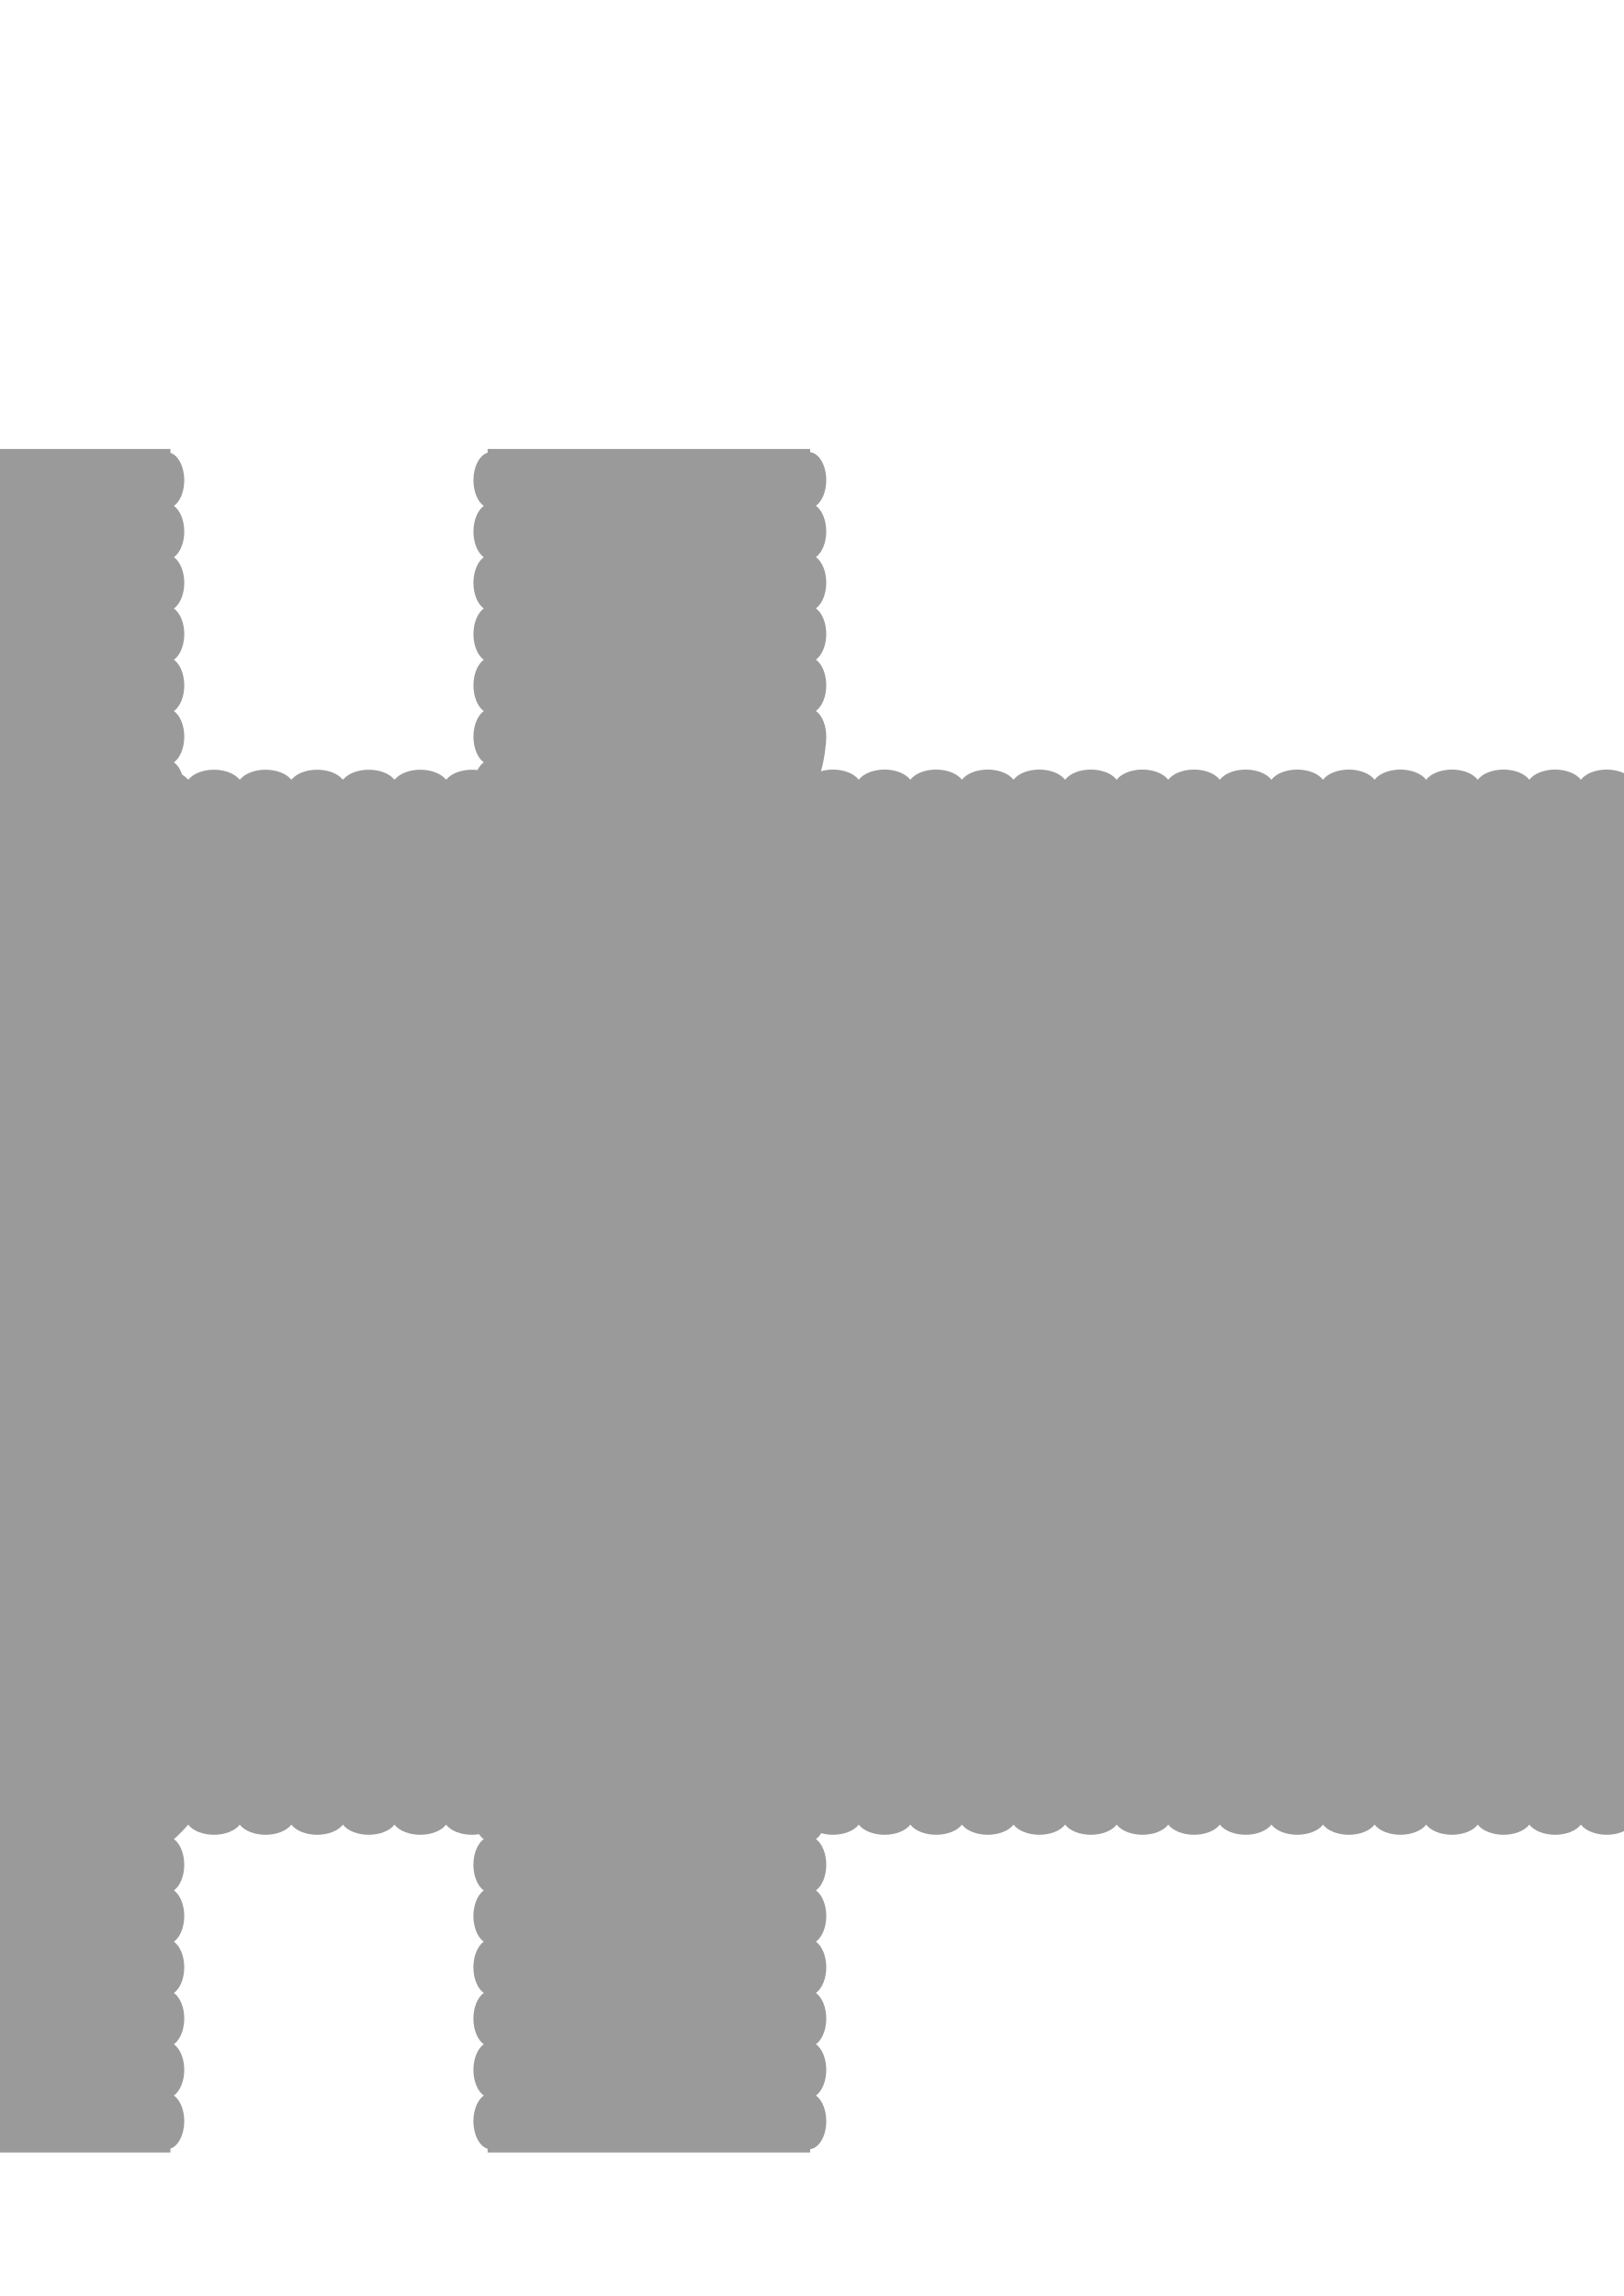
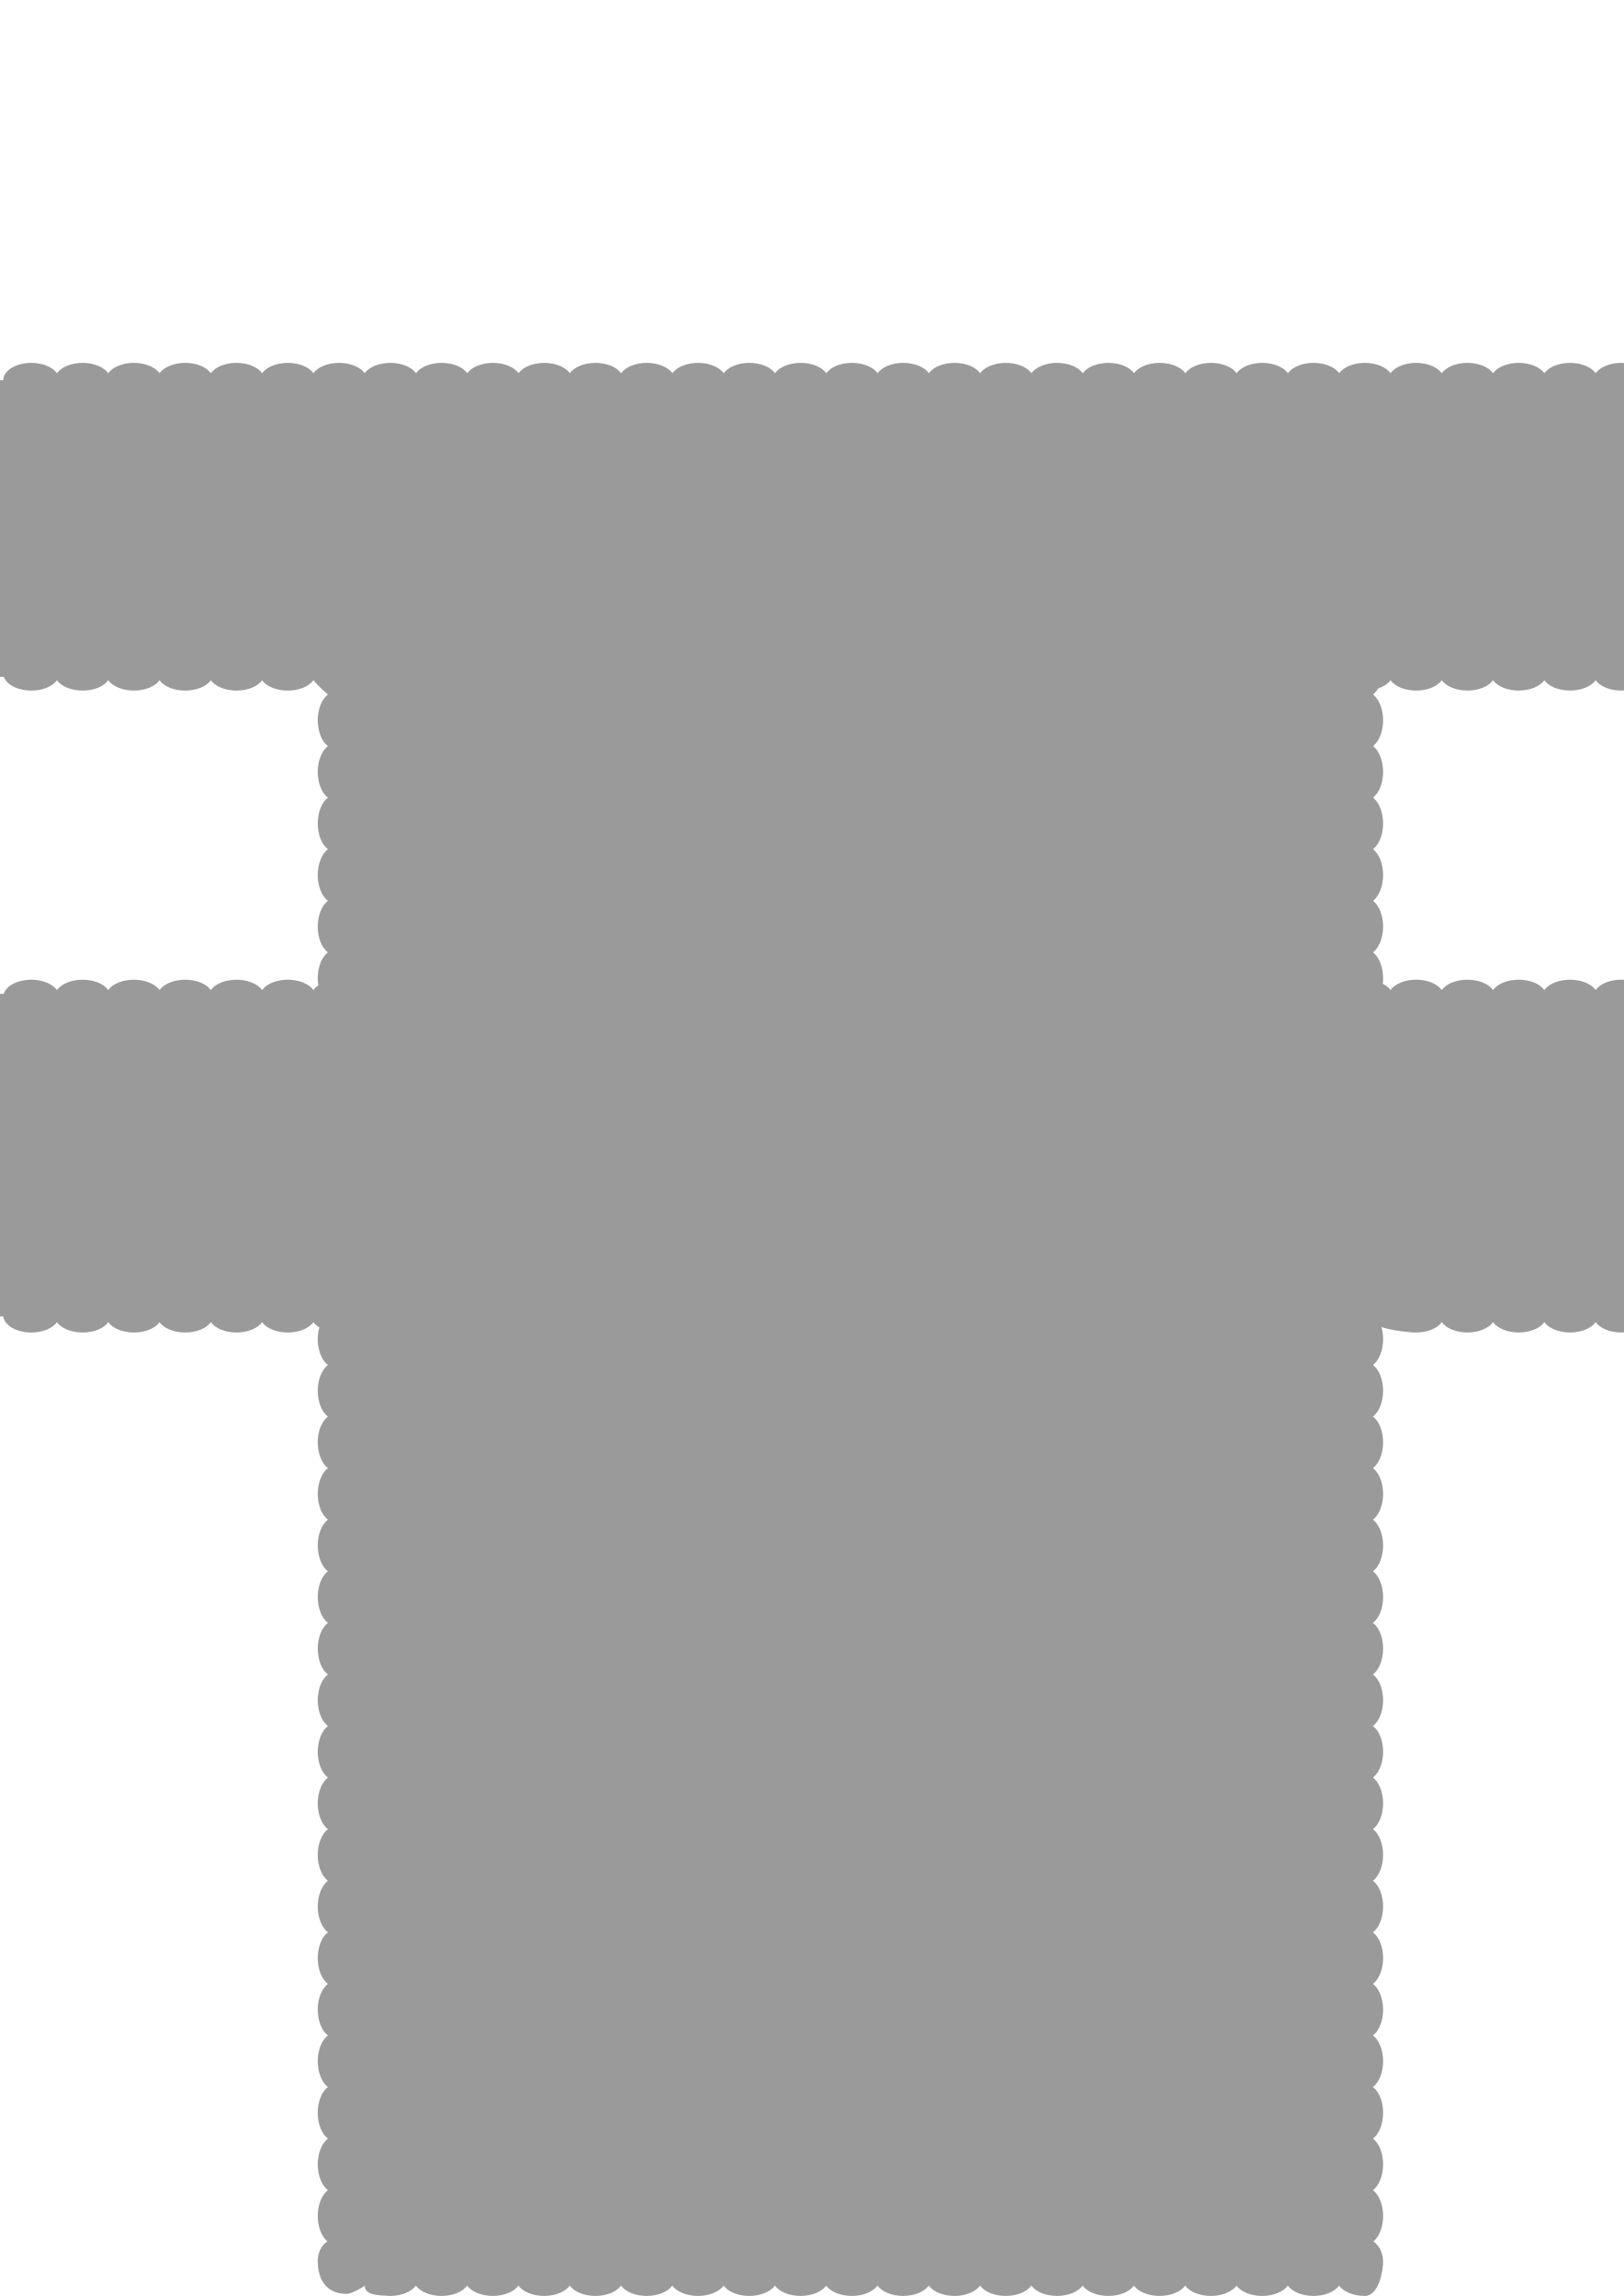
- <svg xmlns="http://www.w3.org/2000/svg" width="210mm" height="297mm" viewBox="0 0 210 297" version="1.1" id="svg5250">
-   <defs id="defs5244" />
+ <svg xmlns="http://www.w3.org/2000/svg" width="210mm" height="297mm" viewBox="0 0 210 297" version="1.1" id="svg8">
+   <defs id="defs2" />
  <g id="layer1">
-     <path style="opacity:1;fill:#999999;fill-opacity:0.99;stroke:none;stroke-width:0.548;stroke-miterlimit:4;stroke-dasharray:none;stroke-opacity:1" d="m -18.564,274.386 c 6.2e-5,2.006 1.005,3.632 2.245,3.632 h 0.003 v 0.417 h 38.357 v -0.497 c 1.041,-0.349 1.788,-1.832 1.789,-3.553 -5.93e-4,-1.435 -0.524,-2.735 -1.335,-3.318 0.811,-0.582 1.334,-1.881 1.335,-3.316 -5.93e-4,-1.435 -0.524,-2.735 -1.335,-3.318 0.81,-0.582 1.333,-1.881 1.335,-3.315 -5.93e-4,-1.435 -0.524,-2.735 -1.335,-3.318 0.811,-0.582 1.334,-1.881 1.335,-3.316 -5.93e-4,-1.435 -0.524,-2.735 -1.335,-3.318 0.81,-0.582 1.333,-1.881 1.335,-3.315 -5.93e-4,-1.435 -0.524,-2.735 -1.335,-3.318 0.811,-0.582 1.334,-1.881 1.335,-3.316 -5.93e-4,-1.435 -0.524,-2.735 -1.335,-3.318 0.34,-0.244 1.61,-1.567 1.841,-1.871 0.607,0.8 1.907,1.311 3.336,1.312 1.429,-0.002 2.729,-0.512 3.335,-1.312 0.607,0.8 1.907,1.311 3.336,1.312 1.429,-8e-4 2.729,-0.512 3.336,-1.312 0.607,0.8 1.906,1.311 3.335,1.312 1.429,-8e-4 2.729,-0.512 3.336,-1.312 0.607,0.8 1.907,1.311 3.336,1.312 1.429,-0.002 2.729,-0.512 3.335,-1.312 0.607,0.8 1.907,1.311 3.336,1.312 1.429,-8e-4 2.729,-0.512 3.336,-1.312 0.607,0.8 1.906,1.311 3.335,1.312 0.315,-3e-4 0.629,-0.026 0.934,-0.075 0.176,0.26 0.377,0.476 0.6,0.636 -0.811,0.582 -1.334,1.881 -1.335,3.316 5.92e-4,1.435 0.524,2.735 1.335,3.318 -0.811,0.582 -1.334,1.881 -1.335,3.316 8e-4,1.435 0.524,2.735 1.335,3.317 -0.811,0.582 -1.334,1.881 -1.335,3.316 5.92e-4,1.435 0.524,2.735 1.335,3.318 -0.811,0.582 -1.334,1.881 -1.335,3.316 5.92e-4,1.435 0.523,2.735 1.334,3.318 -0.81,0.582 -1.333,1.881 -1.334,3.315 5.92e-4,1.435 0.524,2.735 1.335,3.318 -0.811,0.582 -1.334,1.881 -1.335,3.316 8e-4,1.75 0.773,3.251 1.836,3.569 v 0.48 h 41.718 v -0.427 c 1.174,-0.137 2.083,-1.718 2.084,-3.623 -5.9e-4,-1.435 -0.524,-2.735 -1.335,-3.318 0.811,-0.582 1.334,-1.881 1.335,-3.316 -5.9e-4,-1.435 -0.524,-2.735 -1.335,-3.318 0.81,-0.582 1.333,-1.881 1.335,-3.315 -5.9e-4,-1.435 -0.524,-2.735 -1.335,-3.318 0.811,-0.582 1.334,-1.881 1.335,-3.316 -5.9e-4,-1.435 -0.524,-2.735 -1.335,-3.318 0.81,-0.582 1.333,-1.881 1.335,-3.315 -5.9e-4,-1.435 -0.524,-2.735 -1.335,-3.318 0.811,-0.582 1.334,-1.881 1.335,-3.316 -5.9e-4,-1.435 -0.524,-2.735 -1.335,-3.318 0.258,-0.185 0.486,-0.448 0.681,-0.764 0.477,0.134 0.995,0.204 1.52,0.205 1.429,-8e-4 2.729,-0.512 3.336,-1.312 0.607,0.8 1.907,1.311 3.336,1.312 1.429,-0.002 2.729,-0.512 3.335,-1.312 0.607,0.8 1.907,1.311 3.336,1.312 1.429,-0.002 2.729,-0.512 3.335,-1.312 0.607,0.8 1.907,1.311 3.336,1.312 1.429,-8e-4 2.729,-0.512 3.336,-1.312 0.607,0.8 1.907,1.311 3.336,1.312 1.429,-0.002 2.729,-0.512 3.335,-1.312 0.607,0.8 1.907,1.311 3.336,1.312 1.43,-0.002 2.73,-0.513 3.337,-1.313 0.606,0.8 1.905,1.312 3.335,1.313 1.429,-8e-4 2.729,-0.512 3.336,-1.312 0.607,0.8 1.906,1.311 3.335,1.312 1.429,-8e-4 2.729,-0.512 3.336,-1.312 0.607,0.8 1.907,1.311 3.336,1.312 1.429,-0.002 2.729,-0.512 3.335,-1.312 0.607,0.8 1.907,1.311 3.336,1.312 1.429,-8e-4 2.729,-0.512 3.336,-1.312 0.607,0.8 1.906,1.311 3.335,1.312 1.429,-8e-4 2.729,-0.512 3.336,-1.312 0.607,0.8 1.907,1.311 3.336,1.312 1.43,-0.002 2.73,-0.513 3.336,-1.313 0.606,0.8 1.906,1.312 3.335,1.313 1.429,-0.002 2.729,-0.512 3.335,-1.312 0.607,0.8 1.907,1.311 3.336,1.312 1.429,-8e-4 2.729,-0.512 3.336,-1.312 0.607,0.8 1.907,1.311 3.336,1.312 1.429,-0.002 2.729,-0.512 3.335,-1.312 0.607,0.8 1.907,1.311 3.336,1.312 1.429,-0.002 2.729,-0.512 3.335,-1.312 0.607,0.8 1.907,1.311 3.336,1.312 1.429,-8e-4 2.729,-0.512 3.336,-1.312 0.607,0.8 1.906,1.311 3.335,1.312 1.391,-8e-4 2.662,-0.485 3.289,-1.252 0.481,0.767 1.459,1.252 2.527,1.252 1.565,1.2e-4 2.834,-1.021 2.834,-2.28 -8e-4,-0.484 -0.194,-0.956 -0.55,-1.346 1.24,-5.9e-4 2.245,-1.627 2.244,-3.633 -6e-4,-1.435 -0.524,-2.735 -1.335,-3.318 0.81,-0.582 1.333,-1.881 1.335,-3.315 -6e-4,-1.435 -0.524,-2.735 -1.335,-3.318 0.811,-0.582 1.333,-1.881 1.335,-3.316 -6e-4,-1.435 -0.524,-2.735 -1.335,-3.318 0.81,-0.582 1.333,-1.881 1.335,-3.315 -8e-4,-1.436 -0.524,-2.736 -1.335,-3.318 0.811,-0.582 1.334,-1.881 1.335,-3.316 -6e-4,-1.435 -0.524,-2.735 -1.335,-3.318 0.811,-0.582 1.333,-1.881 1.335,-3.316 -8e-4,-1.436 -0.524,-2.736 -1.335,-3.318 0.811,-0.581 1.334,-1.88 1.335,-3.315 -6e-4,-1.435 -0.524,-2.735 -1.335,-3.318 0.811,-0.582 1.334,-1.881 1.335,-3.316 -6e-4,-1.435 -0.524,-2.735 -1.335,-3.318 0.81,-0.582 1.333,-1.881 1.335,-3.315 -6e-4,-1.435 -0.524,-2.735 -1.335,-3.318 0.811,-0.582 1.333,-1.881 1.335,-3.316 -6e-4,-1.435 -0.524,-2.735 -1.335,-3.318 0.81,-0.582 1.333,-1.881 1.335,-3.315 -6e-4,-1.435 -0.524,-2.735 -1.335,-3.318 0.811,-0.582 1.333,-1.881 1.335,-3.316 -6e-4,-1.435 -0.524,-2.735 -1.335,-3.318 0.811,-0.582 1.333,-1.881 1.335,-3.316 -8e-4,-1.436 -0.524,-2.736 -1.335,-3.318 0.811,-0.581 1.334,-1.88 1.335,-3.315 -6e-4,-1.435 -0.524,-2.735 -1.335,-3.318 0.811,-0.582 1.333,-1.881 1.335,-3.316 -8e-4,-1.436 -0.524,-2.736 -1.335,-3.318 0.811,-0.581 1.334,-1.88 1.335,-3.315 -6e-4,-1.435 -0.524,-2.735 -1.335,-3.318 0.811,-0.582 1.334,-1.881 1.335,-3.316 -6e-4,-1.435 -0.524,-2.735 -1.335,-3.318 0.81,-0.582 1.333,-1.881 1.335,-3.315 -6e-4,-1.435 -0.524,-2.735 -1.335,-3.318 0.811,-0.582 1.333,-1.881 1.335,-3.316 -6e-4,-1.435 -0.524,-2.735 -1.335,-3.318 0.81,-0.582 1.333,-1.881 1.335,-3.315 1.2e-4,-1.896 -3.471,-4.493 -4.387,-4.494 -1.126,8e-4 -2.155,0.489 -2.658,1.262 -0.624,-0.773 -1.902,-1.261 -3.3,-1.262 -1.429,0.002 -2.729,0.513 -3.335,1.313 -0.607,-0.8 -1.907,-1.312 -3.337,-1.313 -1.429,8e-4 -2.729,0.512 -3.335,1.312 -0.607,-0.8 -1.907,-1.311 -3.336,-1.312 -1.429,8e-4 -2.729,0.513 -3.335,1.313 -0.607,-0.8 -1.906,-1.312 -3.336,-1.313 -1.429,8e-4 -2.729,0.513 -3.335,1.313 -0.607,-0.8 -1.907,-1.312 -3.337,-1.313 -1.429,8e-4 -2.729,0.512 -3.335,1.312 -0.607,-0.8 -1.907,-1.311 -3.336,-1.312 -1.429,8e-4 -2.729,0.513 -3.335,1.313 -0.607,-0.8 -1.906,-1.312 -3.336,-1.313 -1.429,8e-4 -2.729,0.513 -3.335,1.313 -0.607,-0.8 -1.907,-1.312 -3.337,-1.313 -1.429,0.002 -2.729,0.513 -3.335,1.313 -0.607,-0.8 -1.907,-1.312 -3.337,-1.313 -1.429,8e-4 -2.729,0.512 -3.335,1.312 -0.607,-0.8 -1.907,-1.311 -3.336,-1.312 -1.429,8e-4 -2.729,0.513 -3.335,1.313 -0.607,-0.8 -1.906,-1.312 -3.336,-1.313 -1.43,0.002 -2.729,0.514 -3.334,1.315 -0.606,-0.801 -1.907,-1.314 -3.338,-1.315 -1.429,8e-4 -2.729,0.512 -3.335,1.312 -0.607,-0.8 -1.907,-1.311 -3.336,-1.312 -1.429,8e-4 -2.729,0.513 -3.335,1.313 -0.607,-0.8 -1.906,-1.312 -3.336,-1.313 -1.429,8e-4 -2.729,0.513 -3.335,1.313 -0.607,-0.8 -1.907,-1.312 -3.337,-1.313 -1.429,8e-4 -2.729,0.512 -3.335,1.312 -0.607,-0.8 -1.907,-1.311 -3.336,-1.312 -1.429,8e-4 -2.729,0.513 -3.335,1.313 -0.607,-0.8 -1.906,-1.312 -3.336,-1.313 -1.429,8e-4 -2.729,0.513 -3.335,1.313 -0.607,-0.8 -1.907,-1.312 -3.337,-1.313 -0.54,8e-4 -1.073,0.075 -1.562,0.218 0.435,-1.368 0.695,-3.48 0.696,-4.488 -5.9e-4,-1.435 -0.524,-2.735 -1.335,-3.318 0.811,-0.582 1.334,-1.881 1.335,-3.316 -5.9e-4,-1.435 -0.524,-2.735 -1.335,-3.318 0.81,-0.582 1.333,-1.881 1.335,-3.315 -5.9e-4,-1.435 -0.524,-2.736 -1.335,-3.318 0.811,-0.582 1.334,-1.881 1.335,-3.316 -5.9e-4,-1.435 -0.524,-2.735 -1.335,-3.318 0.81,-0.582 1.333,-1.881 1.335,-3.315 -5.9e-4,-1.435 -0.524,-2.735 -1.335,-3.318 0.811,-0.582 1.334,-1.881 1.335,-3.316 -8e-4,-1.903 -0.91,-3.483 -2.084,-3.62 V 58.078 H 63.067 v 0.48 c -1.064,0.319 -1.836,1.819 -1.836,3.57 5.92e-4,1.435 0.524,2.735 1.335,3.318 -0.811,0.582 -1.334,1.881 -1.335,3.316 8e-4,1.435 0.524,2.735 1.335,3.317 -0.811,0.582 -1.334,1.881 -1.335,3.316 5.92e-4,1.435 0.524,2.735 1.335,3.318 -0.811,0.582 -1.334,1.881 -1.335,3.316 5.92e-4,1.435 0.523,2.735 1.334,3.318 -0.81,0.582 -1.333,1.881 -1.334,3.315 5.92e-4,1.435 0.524,2.735 1.335,3.318 -0.811,0.582 -1.334,1.881 -1.335,3.316 5.92e-4,1.435 0.524,2.735 1.335,3.318 -0.318,0.229 -0.594,0.574 -0.812,0.998 -0.237,-0.029 -0.479,-0.044 -0.721,-0.045 -1.386,8e-4 -2.654,0.482 -3.283,1.246 h -0.101 c -0.63,-0.764 -1.9,-1.246 -3.288,-1.246 -1.386,8e-4 -2.654,0.482 -3.283,1.246 h -0.101 c -0.63,-0.764 -1.9,-1.246 -3.287,-1.246 -1.386,8e-4 -2.654,0.482 -3.283,1.246 h -0.101 c -0.63,-0.764 -1.9,-1.246 -3.288,-1.246 -1.386,8e-4 -2.654,0.482 -3.283,1.246 h -0.101 c -0.63,-0.764 -1.9,-1.246 -3.288,-1.246 -1.386,8e-4 -2.654,0.482 -3.283,1.246 h -0.101 c -0.63,-0.764 -1.9,-1.246 -3.287,-1.246 -1.386,8e-4 -2.654,0.482 -3.283,1.246 h -0.101 c -0.188,-0.226 -0.436,-0.431 -0.733,-0.607 -0.234,-0.701 -0.604,-1.266 -1.06,-1.595 0.811,-0.581 1.334,-1.88 1.335,-3.315 -5.93e-4,-1.435 -0.524,-2.735 -1.335,-3.318 0.811,-0.582 1.334,-1.881 1.335,-3.316 -5.93e-4,-1.435 -0.524,-2.735 -1.335,-3.318 0.81,-0.582 1.333,-1.881 1.335,-3.315 -5.93e-4,-1.435 -0.524,-2.736 -1.335,-3.318 0.811,-0.582 1.334,-1.881 1.335,-3.316 -5.93e-4,-1.435 -0.524,-2.735 -1.335,-3.318 0.81,-0.582 1.333,-1.881 1.335,-3.315 -5.93e-4,-1.435 -0.524,-2.735 -1.335,-3.318 0.811,-0.582 1.334,-1.881 1.335,-3.316 -2.49e-4,-1.721 -0.747,-3.206 -1.789,-3.556 v -0.494 h -38.357 v 0.417 h -0.003 c -1.24,0 -2.245,1.626 -2.245,3.632 8e-4,1.436 0.524,2.736 1.335,3.318 -0.811,0.582 -1.334,1.881 -1.335,3.316 9.6e-4,1.435 0.524,2.735 1.335,3.317 -0.811,0.582 -1.334,1.881 -1.335,3.316 8e-4,1.436 0.524,2.736 1.335,3.318 -0.811,0.582 -1.334,1.881 -1.335,3.316 7.11e-4,1.435 0.524,2.735 1.335,3.318 -0.81,0.582 -1.333,1.881 -1.335,3.315 8e-4,1.436 0.524,2.736 1.335,3.318 -0.811,0.582 -1.334,1.881 -1.335,3.316 8e-4,1.436 0.524,2.736 1.335,3.318 -0.811,0.581 -1.334,1.88 -1.335,3.315 8e-4,1.436 0.524,2.736 1.335,3.318 -0.811,0.582 -1.334,1.881 -1.335,3.316 8e-4,1.436 0.524,2.736 1.335,3.318 -0.811,0.581 -1.334,1.88 -1.335,3.315 8e-4,1.436 0.524,2.736 1.335,3.318 -0.811,0.582 -1.334,1.881 -1.335,3.316 8e-4,1.436 0.524,2.736 1.335,3.318 -0.811,0.582 -1.334,1.881 -1.335,3.316 9.6e-4,1.435 0.524,2.735 1.335,3.317 -0.811,0.582 -1.334,1.881 -1.335,3.316 8e-4,1.436 0.524,2.736 1.335,3.318 -0.811,0.582 -1.334,1.881 -1.335,3.316 7.11e-4,1.435 0.524,2.735 1.335,3.318 -0.81,0.582 -1.333,1.881 -1.335,3.315 8e-4,1.436 0.524,2.736 1.335,3.318 -0.811,0.582 -1.334,1.881 -1.335,3.316 8e-4,1.436 0.524,2.736 1.335,3.318 -0.811,0.581 -1.334,1.88 -1.335,3.315 8e-4,1.436 0.524,2.736 1.335,3.318 -0.811,0.582 -1.334,1.881 -1.335,3.316 8e-4,1.436 0.524,2.736 1.335,3.318 -0.811,0.581 -1.334,1.88 -1.335,3.315 8e-4,1.436 0.524,2.736 1.335,3.318 -0.811,0.582 -1.334,1.881 -1.335,3.316 8e-4,1.436 0.524,2.736 1.335,3.318 -0.811,0.582 -1.334,1.881 -1.335,3.316 9.6e-4,1.435 0.524,2.735 1.335,3.317 -0.811,0.582 -1.334,1.881 -1.335,3.316 8e-4,1.436 0.524,2.736 1.335,3.318 -0.811,0.582 -1.334,1.881 -1.335,3.316 7.11e-4,1.435 0.524,2.735 1.335,3.318 -0.81,0.582 -1.333,1.881 -1.335,3.315 8e-4,1.436 0.524,2.736 1.335,3.318 -0.811,0.582 -1.334,1.881 -1.335,3.316 8e-4,1.436 0.524,2.736 1.335,3.318 -0.811,0.581 -1.334,1.88 -1.335,3.315 8e-4,1.435 0.523,2.734 1.333,3.316 -0.81,0.583 -1.333,1.882 -1.333,3.317 8e-4,1.436 0.524,2.736 1.335,3.318 -0.811,0.581 -1.334,1.88 -1.335,3.315 8e-4,1.436 0.524,2.736 1.335,3.318 -0.811,0.582 -1.334,1.881 -1.335,3.316 8e-4,1.436 0.524,2.736 1.335,3.318 -0.811,0.582 -1.334,1.881 -1.335,3.316 9.6e-4,1.435 0.524,2.735 1.335,3.317 -0.811,0.582 -1.334,1.881 -1.335,3.316 8e-4,1.436 0.524,2.736 1.335,3.318 -0.811,0.582 -1.334,1.881 -1.335,3.316 7.11e-4,1.435 0.524,2.735 1.335,3.318 -0.81,0.582 -1.333,1.881 -1.335,3.315 8e-4,1.436 0.524,2.736 1.335,3.318 -0.811,0.582 -1.334,1.881 -1.335,3.316 z" id="path21044-0" />
+     <path style="opacity:1;fill:#999999;fill-opacity:0.99;stroke:none;stroke-width:0.548;stroke-miterlimit:4;stroke-dasharray:none;stroke-opacity:1" d="m 4.05,46.939 c -2.006,6.4e-5 -3.632,1.005 -3.632,2.245 v 0.003 H 4e-5 v 38.357 h 0.497 c 0.349,1.041 1.832,1.788 3.553,1.789 1.435,-5.29e-4 2.735,-0.524 3.318,-1.335 0.582,0.811 1.881,1.334 3.316,1.335 1.435,-5.29e-4 2.735,-0.524 3.318,-1.335 0.582,0.81 1.881,1.333 3.315,1.335 1.435,-5.29e-4 2.735,-0.524 3.318,-1.335 0.582,0.811 1.881,1.334 3.316,1.335 1.435,-5.29e-4 2.735,-0.524 3.318,-1.335 0.582,0.81 1.881,1.333 3.315,1.335 1.435,-5.29e-4 2.735,-0.524 3.318,-1.335 0.582,0.811 1.881,1.334 3.316,1.335 1.435,-5.29e-4 2.735,-0.524 3.318,-1.335 0.244,0.34 1.567,1.61 1.871,1.841 -0.8,0.607 -1.311,1.907 -1.312,3.336 0.002,1.429 0.512,2.729 1.312,3.335 -0.8,0.607 -1.311,1.907 -1.312,3.336 8e-4,1.429 0.512,2.729 1.312,3.336 -0.8,0.607 -1.311,1.906 -1.312,3.335 8e-4,1.429 0.512,2.729 1.312,3.336 -0.8,0.607 -1.311,1.907 -1.312,3.336 0.002,1.429 0.512,2.729 1.312,3.335 -0.8,0.607 -1.311,1.907 -1.312,3.336 8e-4,1.429 0.512,2.729 1.312,3.336 -0.8,0.607 -1.311,1.906 -1.312,3.335 2.1e-4,0.315 0.026,0.629 0.075,0.934 -0.26,0.176 -0.476,0.377 -0.636,0.6 -0.582,-0.811 -1.881,-1.334 -3.316,-1.335 -1.435,5.3e-4 -2.735,0.524 -3.318,1.335 -0.582,-0.811 -1.881,-1.333 -3.316,-1.335 -1.435,7.9e-4 -2.735,0.524 -3.317,1.335 -0.582,-0.811 -1.881,-1.333 -3.316,-1.335 -1.435,5.3e-4 -2.735,0.524 -3.318,1.335 -0.582,-0.811 -1.881,-1.334 -3.316,-1.335 -1.435,5.3e-4 -2.735,0.523 -3.318,1.334 -0.582,-0.81 -1.881,-1.333 -3.315,-1.334 -1.435,5.3e-4 -2.735,0.524 -3.318,1.335 -0.582,-0.811 -1.881,-1.333 -3.316,-1.335 -1.75,7.9e-4 -3.251,0.773 -3.569,1.836 H 0 v 41.718 h 0.427 c 0.137,1.174 1.718,2.083 3.623,2.084 1.435,-5.3e-4 2.735,-0.524 3.318,-1.335 0.582,0.811 1.881,1.333 3.316,1.335 1.435,-5.3e-4 2.735,-0.524 3.318,-1.335 0.582,0.81 1.881,1.333 3.315,1.335 1.435,-5.3e-4 2.735,-0.524 3.318,-1.335 0.582,0.811 1.881,1.333 3.316,1.335 1.435,-5.3e-4 2.735,-0.524 3.318,-1.335 0.582,0.81 1.881,1.333 3.315,1.335 1.435,-5.3e-4 2.735,-0.524 3.318,-1.335 0.582,0.811 1.881,1.333 3.316,1.335 1.435,-5.3e-4 2.735,-0.524 3.318,-1.335 0.185,0.258 0.448,0.486 0.764,0.681 -0.134,0.477 -0.204,0.995 -0.205,1.52 8e-4,1.429 0.512,2.729 1.312,3.336 -0.8,0.607 -1.311,1.907 -1.312,3.336 0.002,1.429 0.512,2.729 1.312,3.335 -0.8,0.607 -1.311,1.907 -1.312,3.336 0.002,1.429 0.512,2.729 1.312,3.335 -0.8,0.607 -1.311,1.907 -1.312,3.336 8e-4,1.429 0.512,2.729 1.312,3.336 -0.8,0.607 -1.311,1.907 -1.312,3.336 0.002,1.429 0.512,2.729 1.312,3.335 -0.8,0.607 -1.311,1.907 -1.312,3.336 0.002,1.43 0.513,2.73 1.313,3.337 -0.8,0.606 -1.312,1.905 -1.313,3.335 8e-4,1.429 0.512,2.729 1.312,3.336 -0.8,0.607 -1.311,1.906 -1.312,3.335 8e-4,1.429 0.512,2.729 1.312,3.336 -0.8,0.607 -1.311,1.907 -1.312,3.336 0.002,1.429 0.512,2.729 1.312,3.335 -0.8,0.607 -1.311,1.907 -1.312,3.336 8e-4,1.429 0.512,2.729 1.312,3.336 -0.8,0.607 -1.311,1.906 -1.312,3.335 8e-4,1.429 0.512,2.729 1.312,3.336 -0.8,0.607 -1.311,1.907 -1.312,3.336 0.002,1.43 0.513,2.73 1.313,3.336 -0.8,0.606 -1.312,1.906 -1.313,3.335 0.002,1.429 0.512,2.729 1.312,3.335 -0.8,0.607 -1.311,1.907 -1.312,3.336 8e-4,1.429 0.512,2.729 1.312,3.336 -0.8,0.607 -1.311,1.907 -1.312,3.336 0.002,1.429 0.512,2.729 1.312,3.335 -0.8,0.607 -1.311,1.907 -1.312,3.336 0.002,1.429 0.512,2.729 1.312,3.335 -0.8,0.607 -1.311,1.907 -1.312,3.336 8e-4,1.429 0.512,2.729 1.312,3.336 -0.8,0.607 -1.311,1.906 -1.312,3.335 8e-4,1.391 0.485,2.662 1.252,3.289 -0.767,0.481 -1.252,1.459 -1.252,2.527 -1.2e-4,1.565 0.491,4.232 3.754,4.27 0.484,0 1.93,-0.721 2.32,-1.077 5.3e-4,1.24 1.711,1.26 3.301,1.335 1.435,0 2.735,-0.524 3.318,-1.335 0.582,0.81 1.881,1.333 3.315,1.335 1.435,0 2.735,-0.524 3.318,-1.335 0.582,0.811 1.881,1.333 3.316,1.335 1.435,0 2.735,-0.524 3.318,-1.335 0.582,0.81 1.881,1.333 3.315,1.335 1.436,0 2.736,-0.524 3.318,-1.335 0.582,0.811 1.881,1.334 3.316,1.335 1.435,0 2.735,-0.524 3.318,-1.335 0.582,0.811 1.881,1.333 3.316,1.335 1.436,0 2.736,-0.524 3.318,-1.335 0.581,0.811 1.88,1.334 3.315,1.335 1.435,0 2.735,-0.524 3.318,-1.335 0.582,0.811 1.881,1.333 3.316,1.335 1.435,0 2.735,-0.524 3.318,-1.335 0.582,0.81 1.881,1.333 3.315,1.335 1.435,0 2.735,-0.524 3.318,-1.335 0.582,0.811 1.881,1.333 3.316,1.335 1.435,0 2.735,-0.524 3.318,-1.335 0.582,0.81 1.881,1.333 3.315,1.335 1.435,0 2.735,-0.524 3.318,-1.335 0.582,0.811 1.881,1.333 3.316,1.335 1.435,0 2.735,-0.524 3.318,-1.335 0.582,0.811 1.881,1.333 3.316,1.335 1.436,0 2.736,-0.524 3.318,-1.335 0.581,0.811 1.88,1.334 3.315,1.335 1.435,0 2.735,-0.524 3.318,-1.335 0.582,0.811 1.881,1.333 3.316,1.335 1.436,0 2.736,-0.524 3.318,-1.335 0.581,0.811 1.88,1.334 3.315,1.335 1.435,0 2.735,-0.524 3.318,-1.335 0.582,0.811 1.881,1.333 3.316,1.335 1.435,0 2.735,-0.524 3.318,-1.335 0.582,0.81 1.881,1.333 3.315,1.335 1.435,0 2.735,-0.524 3.318,-1.335 0.582,0.811 1.881,1.333 3.316,1.335 1.435,0 2.735,-0.524 3.318,-1.335 0.582,0.81 1.881,1.333 3.315,1.335 1.896,1.3e-4 2.377,-3.471 2.377,-4.387 -7.9e-4,-1.126 -0.489,-2.155 -1.262,-2.658 0.773,-0.624 1.261,-1.902 1.262,-3.3 -0.002,-1.429 -0.513,-2.729 -1.313,-3.335 0.8,-0.607 1.312,-1.907 1.313,-3.337 -7.9e-4,-1.429 -0.512,-2.729 -1.312,-3.335 0.8,-0.607 1.311,-1.907 1.312,-3.336 -7.9e-4,-1.429 -0.513,-2.729 -1.313,-3.335 0.8,-0.607 1.312,-1.906 1.313,-3.336 -7.9e-4,-1.429 -0.513,-2.729 -1.313,-3.335 0.8,-0.607 1.312,-1.907 1.313,-3.337 -7.9e-4,-1.429 -0.512,-2.729 -1.312,-3.336 0.8,-0.607 1.311,-1.907 1.312,-3.336 -7.9e-4,-1.429 -0.513,-2.729 -1.313,-3.335 0.8,-0.607 1.312,-1.906 1.313,-3.336 -7.9e-4,-1.429 -0.513,-2.729 -1.313,-3.335 0.8,-0.607 1.312,-1.907 1.313,-3.337 -0.002,-1.429 -0.513,-2.729 -1.313,-3.335 0.8,-0.607 1.312,-1.907 1.313,-3.337 -7.9e-4,-1.429 -0.512,-2.729 -1.312,-3.335 0.8,-0.607 1.311,-1.907 1.312,-3.336 -7.9e-4,-1.429 -0.513,-2.729 -1.313,-3.335 0.8,-0.607 1.312,-1.906 1.313,-3.336 -0.002,-1.43 -0.514,-2.729 -1.315,-3.334 0.801,-0.606 1.314,-1.907 1.315,-3.338 -7.9e-4,-1.429 -0.512,-2.729 -1.312,-3.335 0.8,-0.607 1.311,-1.907 1.312,-3.336 -7.9e-4,-1.429 -0.513,-2.729 -1.313,-3.335 0.8,-0.607 1.312,-1.906 1.313,-3.336 -7.9e-4,-1.429 -0.513,-2.729 -1.313,-3.335 0.8,-0.607 1.312,-1.907 1.313,-3.337 -7.9e-4,-1.429 -0.512,-2.729 -1.312,-3.335 0.8,-0.607 1.311,-1.907 1.312,-3.336 -7.9e-4,-1.429 -0.513,-2.729 -1.313,-3.335 0.8,-0.607 1.312,-1.906 1.313,-3.336 -7.9e-4,-1.429 -0.513,-2.729 -1.313,-3.335 0.8,-0.607 1.312,-1.907 1.313,-3.337 -7.9e-4,-0.54 -0.075,-1.073 -0.218,-1.562 1.368,0.435 3.48,0.695 4.488,0.696 1.435,-5.3e-4 2.735,-0.524 3.318,-1.335 0.582,0.811 1.881,1.334 3.316,1.335 1.435,-5.3e-4 2.735,-0.524 3.318,-1.335 0.582,0.81 1.881,1.333 3.315,1.335 1.435,-5.3e-4 2.736,-0.524 3.318,-1.335 0.582,0.811 1.881,1.333 3.316,1.335 1.435,-5.3e-4 2.735,-0.524 3.318,-1.335 0.582,0.81 1.881,1.333 3.315,1.335 1.435,-5.3e-4 2.735,-0.524 3.318,-1.335 0.582,0.811 1.881,1.333 3.316,1.335 1.903,-7.9e-4 3.483,-0.91 3.62,-2.084 h 0.43 v -41.718 h -0.48 c -0.319,-1.064 -1.819,-1.836 -3.57,-1.836 -1.435,5.3e-4 -2.736,0.524 -3.318,1.335 -0.582,-0.811 -1.881,-1.334 -3.316,-1.335 -1.435,7.9e-4 -2.735,0.524 -3.317,1.335 -0.582,-0.811 -1.881,-1.334 -3.316,-1.335 -1.435,5.3e-4 -2.735,0.524 -3.318,1.335 -0.582,-0.811 -1.881,-1.334 -3.316,-1.335 -1.435,5.3e-4 -2.735,0.523 -3.318,1.334 -0.582,-0.81 -1.881,-1.333 -3.315,-1.334 -1.435,5.3e-4 -2.735,0.524 -3.318,1.335 -0.582,-0.811 -1.881,-1.334 -3.316,-1.335 -1.435,5.3e-4 -2.735,0.524 -3.318,1.335 -0.229,-0.318 -0.574,-0.594 -0.998,-0.812 0.029,-0.237 0.044,-0.479 0.045,-0.721 -7.9e-4,-1.386 -0.482,-2.654 -1.246,-3.283 v -0.101 c 0.764,-0.63 1.246,-1.9 1.246,-3.288 -7.9e-4,-1.386 -0.482,-2.654 -1.246,-3.283 v -0.101 c 0.764,-0.63 1.246,-1.9 1.246,-3.287 -7.9e-4,-1.386 -0.482,-2.654 -1.246,-3.283 v -0.101 c 0.764,-0.63 1.246,-1.9 1.246,-3.288 -7.9e-4,-1.386 -0.482,-2.654 -1.246,-3.283 v -0.101 c 0.764,-0.63 1.246,-1.9 1.246,-3.288 -7.9e-4,-1.386 -0.482,-2.654 -1.246,-3.283 v -0.101 c 0.764,-0.63 1.246,-1.9 1.246,-3.287 -7.9e-4,-1.386 -0.482,-2.654 -1.246,-3.283 v -0.101 c 0.226,-0.188 0.431,-0.436 0.607,-0.733 0.701,-0.234 1.266,-0.604 1.595,-1.06 0.581,0.811 1.88,1.334 3.315,1.335 1.435,-5.29e-4 2.735,-0.524 3.318,-1.335 0.582,0.811 1.881,1.334 3.316,1.335 1.435,-5.29e-4 2.735,-0.524 3.318,-1.335 0.582,0.81 1.881,1.333 3.315,1.335 1.435,-5.29e-4 2.736,-0.524 3.318,-1.335 0.582,0.811 1.881,1.334 3.316,1.335 1.435,-5.29e-4 2.735,-0.524 3.318,-1.335 0.582,0.81 1.881,1.333 3.315,1.335 1.435,-5.29e-4 2.735,-0.524 3.318,-1.335 0.582,0.811 1.881,1.334 3.316,1.335 1.721,-2.12e-4 3.206,-0.747 3.556,-1.789 h 0.494 V 49.188 h -0.417 v -0.003 c 0,-1.24 -1.626,-2.245 -3.632,-2.245 -1.436,8e-4 -2.736,0.524 -3.318,1.335 -0.582,-0.811 -1.881,-1.334 -3.316,-1.335 -1.435,8e-4 -2.735,0.524 -3.317,1.335 -0.582,-0.811 -1.881,-1.334 -3.316,-1.335 -1.436,8e-4 -2.736,0.524 -3.318,1.335 -0.582,-0.811 -1.881,-1.334 -3.316,-1.335 -1.435,7.12e-4 -2.735,0.524 -3.318,1.335 -0.582,-0.81 -1.881,-1.333 -3.315,-1.335 -1.436,8e-4 -2.736,0.524 -3.318,1.335 -0.582,-0.811 -1.881,-1.334 -3.316,-1.335 -1.436,8e-4 -2.736,0.524 -3.318,1.335 -0.581,-0.811 -1.88,-1.334 -3.315,-1.335 -1.436,8e-4 -2.736,0.524 -3.318,1.335 -0.582,-0.811 -1.881,-1.334 -3.316,-1.335 -1.436,8e-4 -2.736,0.524 -3.318,1.335 -0.581,-0.811 -1.88,-1.334 -3.315,-1.335 -1.436,8e-4 -2.736,0.524 -3.318,1.335 -0.582,-0.811 -1.881,-1.334 -3.316,-1.335 -1.436,8e-4 -2.736,0.524 -3.318,1.335 -0.582,-0.811 -1.881,-1.334 -3.316,-1.335 -1.435,8e-4 -2.735,0.524 -3.317,1.335 -0.582,-0.811 -1.881,-1.334 -3.316,-1.335 -1.436,8e-4 -2.736,0.524 -3.318,1.335 -0.582,-0.811 -1.881,-1.334 -3.316,-1.335 -1.435,7.12e-4 -2.735,0.524 -3.318,1.335 -0.582,-0.81 -1.881,-1.333 -3.315,-1.335 -1.436,8e-4 -2.736,0.524 -3.318,1.335 -0.582,-0.811 -1.881,-1.334 -3.316,-1.335 -1.436,8e-4 -2.736,0.524 -3.318,1.335 -0.581,-0.811 -1.88,-1.334 -3.315,-1.335 -1.436,8e-4 -2.736,0.524 -3.318,1.335 -0.582,-0.811 -1.881,-1.334 -3.316,-1.335 -1.436,8e-4 -2.736,0.524 -3.318,1.335 -0.581,-0.811 -1.88,-1.334 -3.315,-1.335 -1.436,8e-4 -2.736,0.524 -3.318,1.335 -0.582,-0.811 -1.881,-1.334 -3.316,-1.335 -1.436,8e-4 -2.736,0.524 -3.318,1.335 -0.582,-0.811 -1.881,-1.334 -3.316,-1.335 -1.435,8e-4 -2.735,0.524 -3.317,1.335 -0.582,-0.811 -1.881,-1.334 -3.316,-1.335 -1.436,8e-4 -2.736,0.524 -3.318,1.335 -0.582,-0.811 -1.881,-1.334 -3.316,-1.335 -1.435,7.12e-4 -2.735,0.524 -3.318,1.335 -0.582,-0.81 -1.881,-1.333 -3.315,-1.335 -1.436,8e-4 -2.736,0.524 -3.318,1.335 -0.582,-0.811 -1.881,-1.334 -3.316,-1.335 -1.436,8e-4 -2.736,0.524 -3.318,1.335 -0.581,-0.811 -1.88,-1.334 -3.315,-1.335 -1.435,8e-4 -2.734,0.523 -3.316,1.334 -0.583,-0.81 -1.882,-1.333 -3.317,-1.334 -1.436,8e-4 -2.736,0.524 -3.318,1.335 -0.581,-0.811 -1.88,-1.334 -3.315,-1.335 -1.436,8e-4 -2.736,0.524 -3.318,1.335 -0.582,-0.811 -1.881,-1.334 -3.316,-1.335 -1.436,8e-4 -2.736,0.524 -3.318,1.335 -0.582,-0.811 -1.881,-1.334 -3.316,-1.335 -1.435,8e-4 -2.735,0.524 -3.317,1.335 -0.582,-0.811 -1.881,-1.334 -3.316,-1.335 -1.436,8e-4 -2.736,0.524 -3.318,1.335 -0.582,-0.811 -1.881,-1.334 -3.316,-1.335 -1.435,7.12e-4 -2.735,0.524 -3.318,1.335 -0.582,-0.81 -1.881,-1.333 -3.315,-1.335 -1.436,8e-4 -2.736,0.524 -3.318,1.335 C 6.784,47.464 5.485,46.941 4.05,46.94 Z" id="path21044-0-1-0" />
  </g>
</svg>
